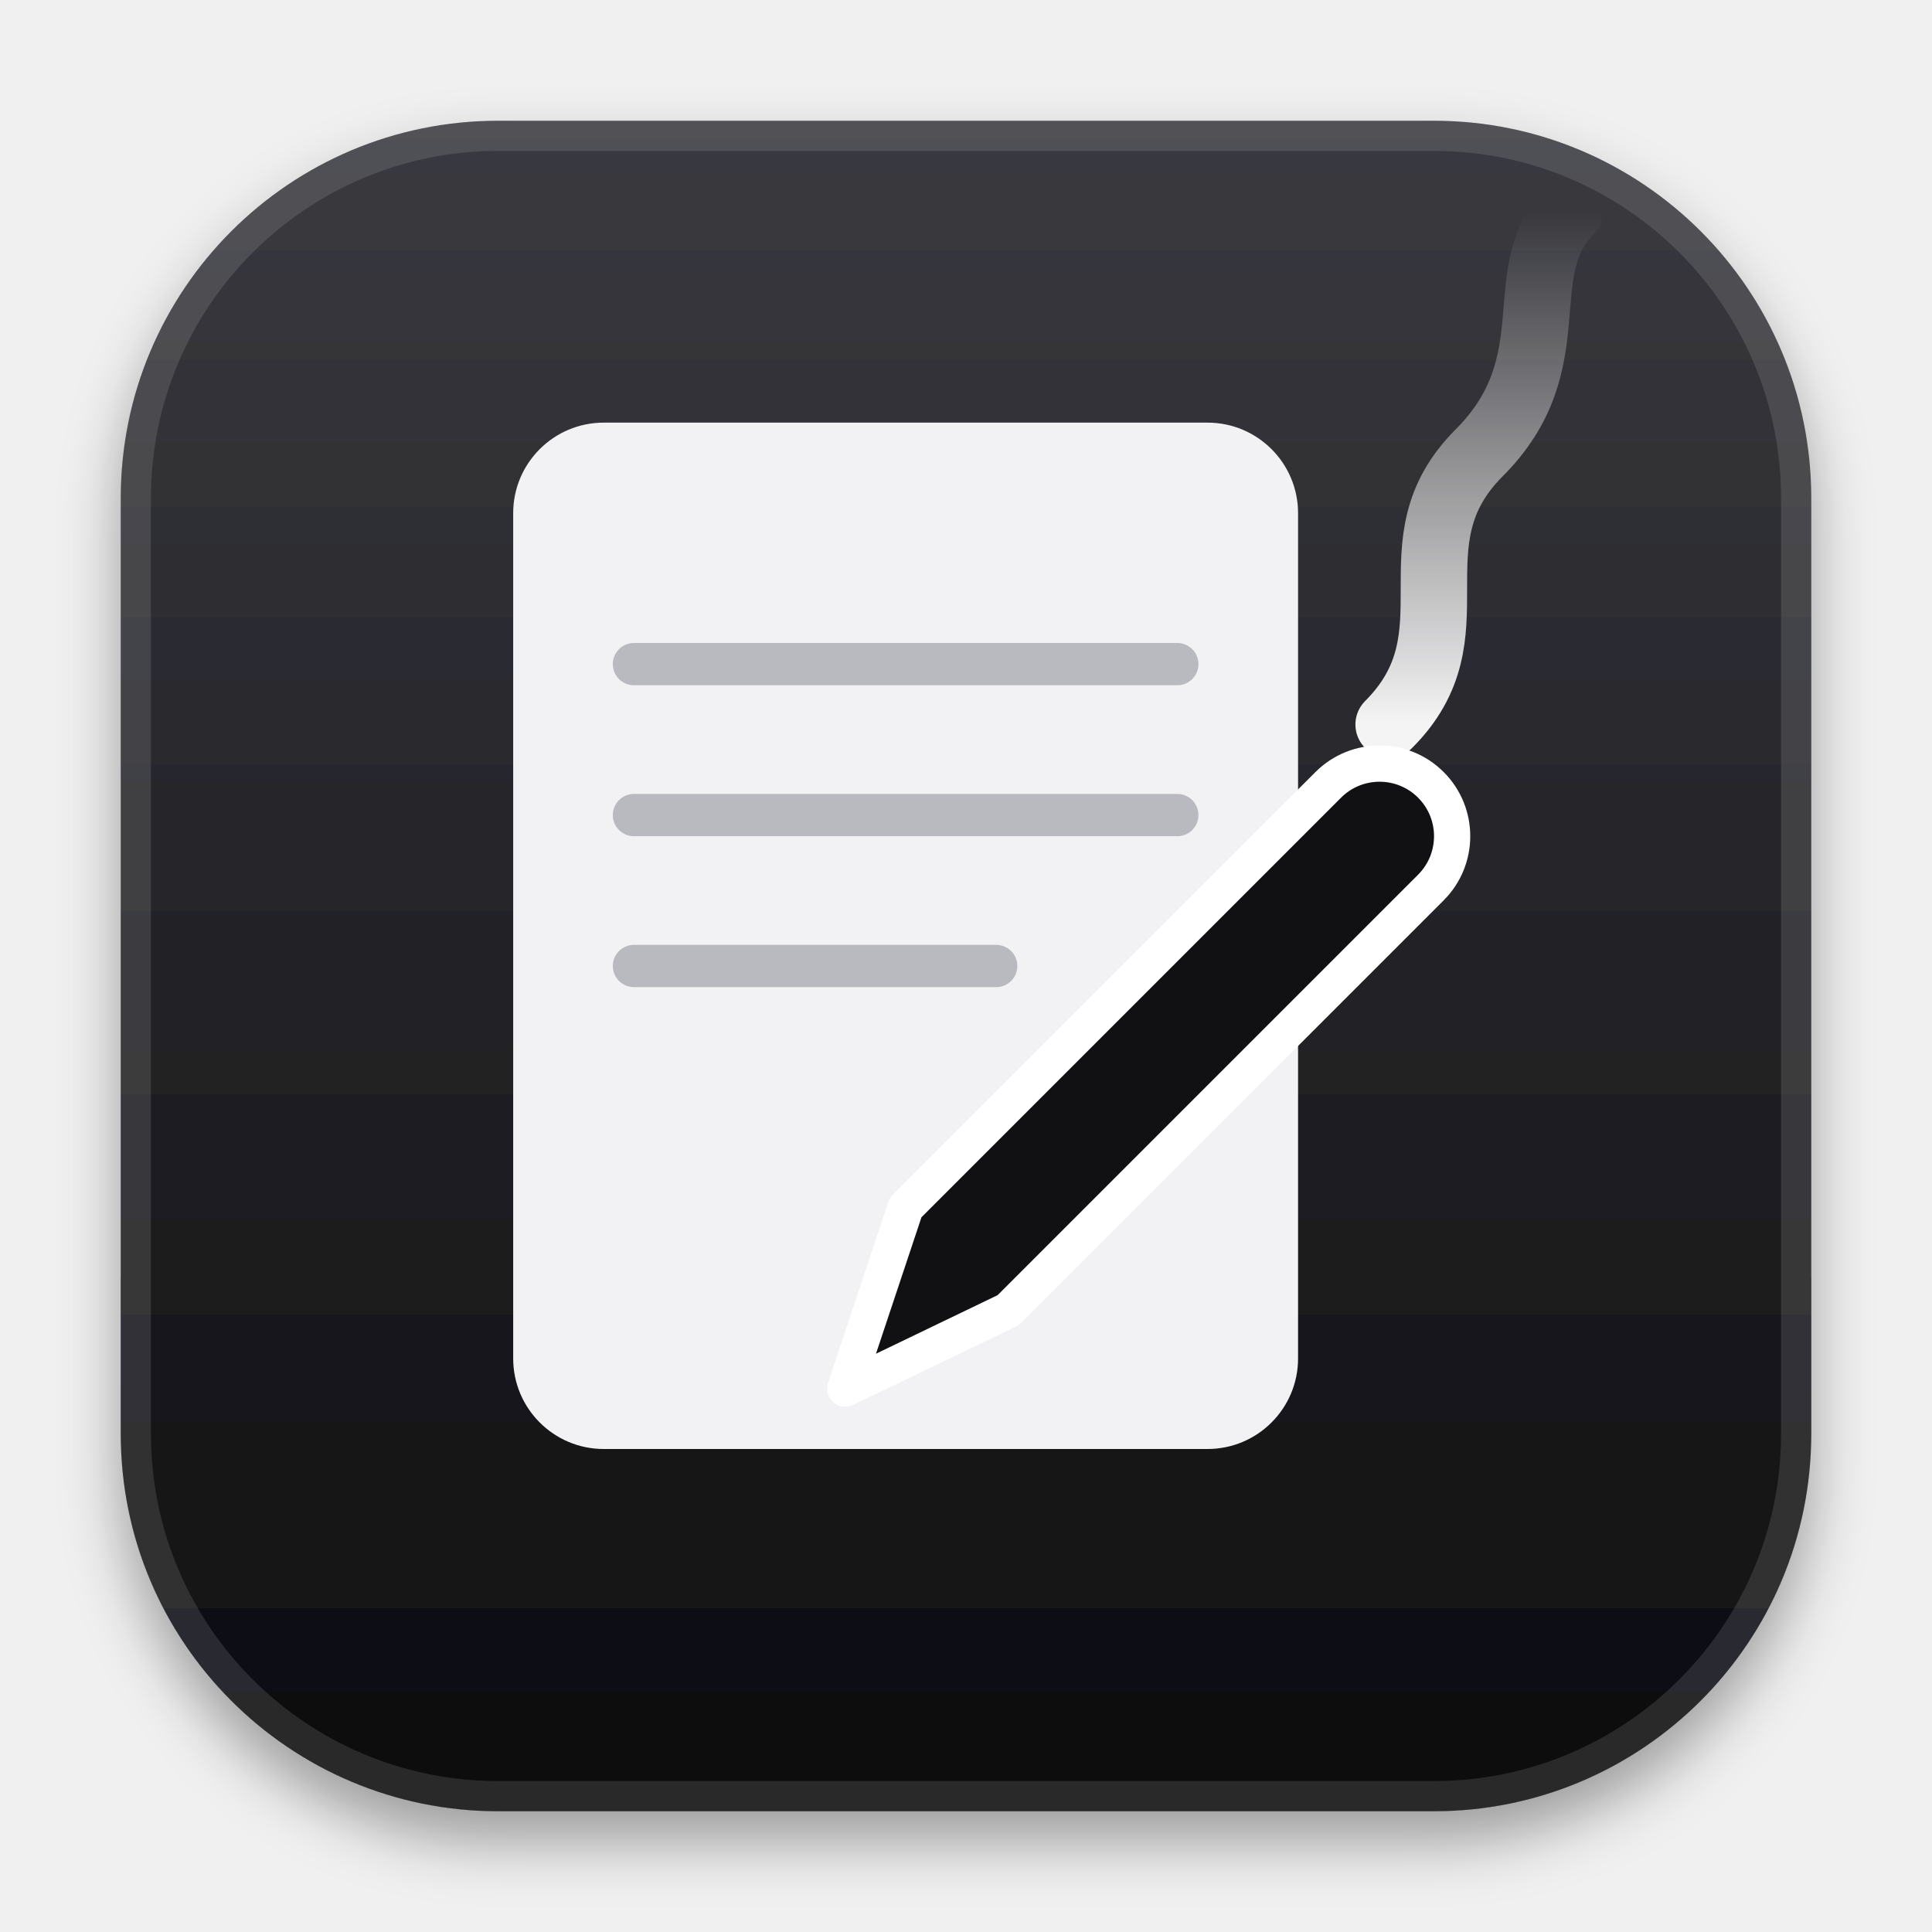
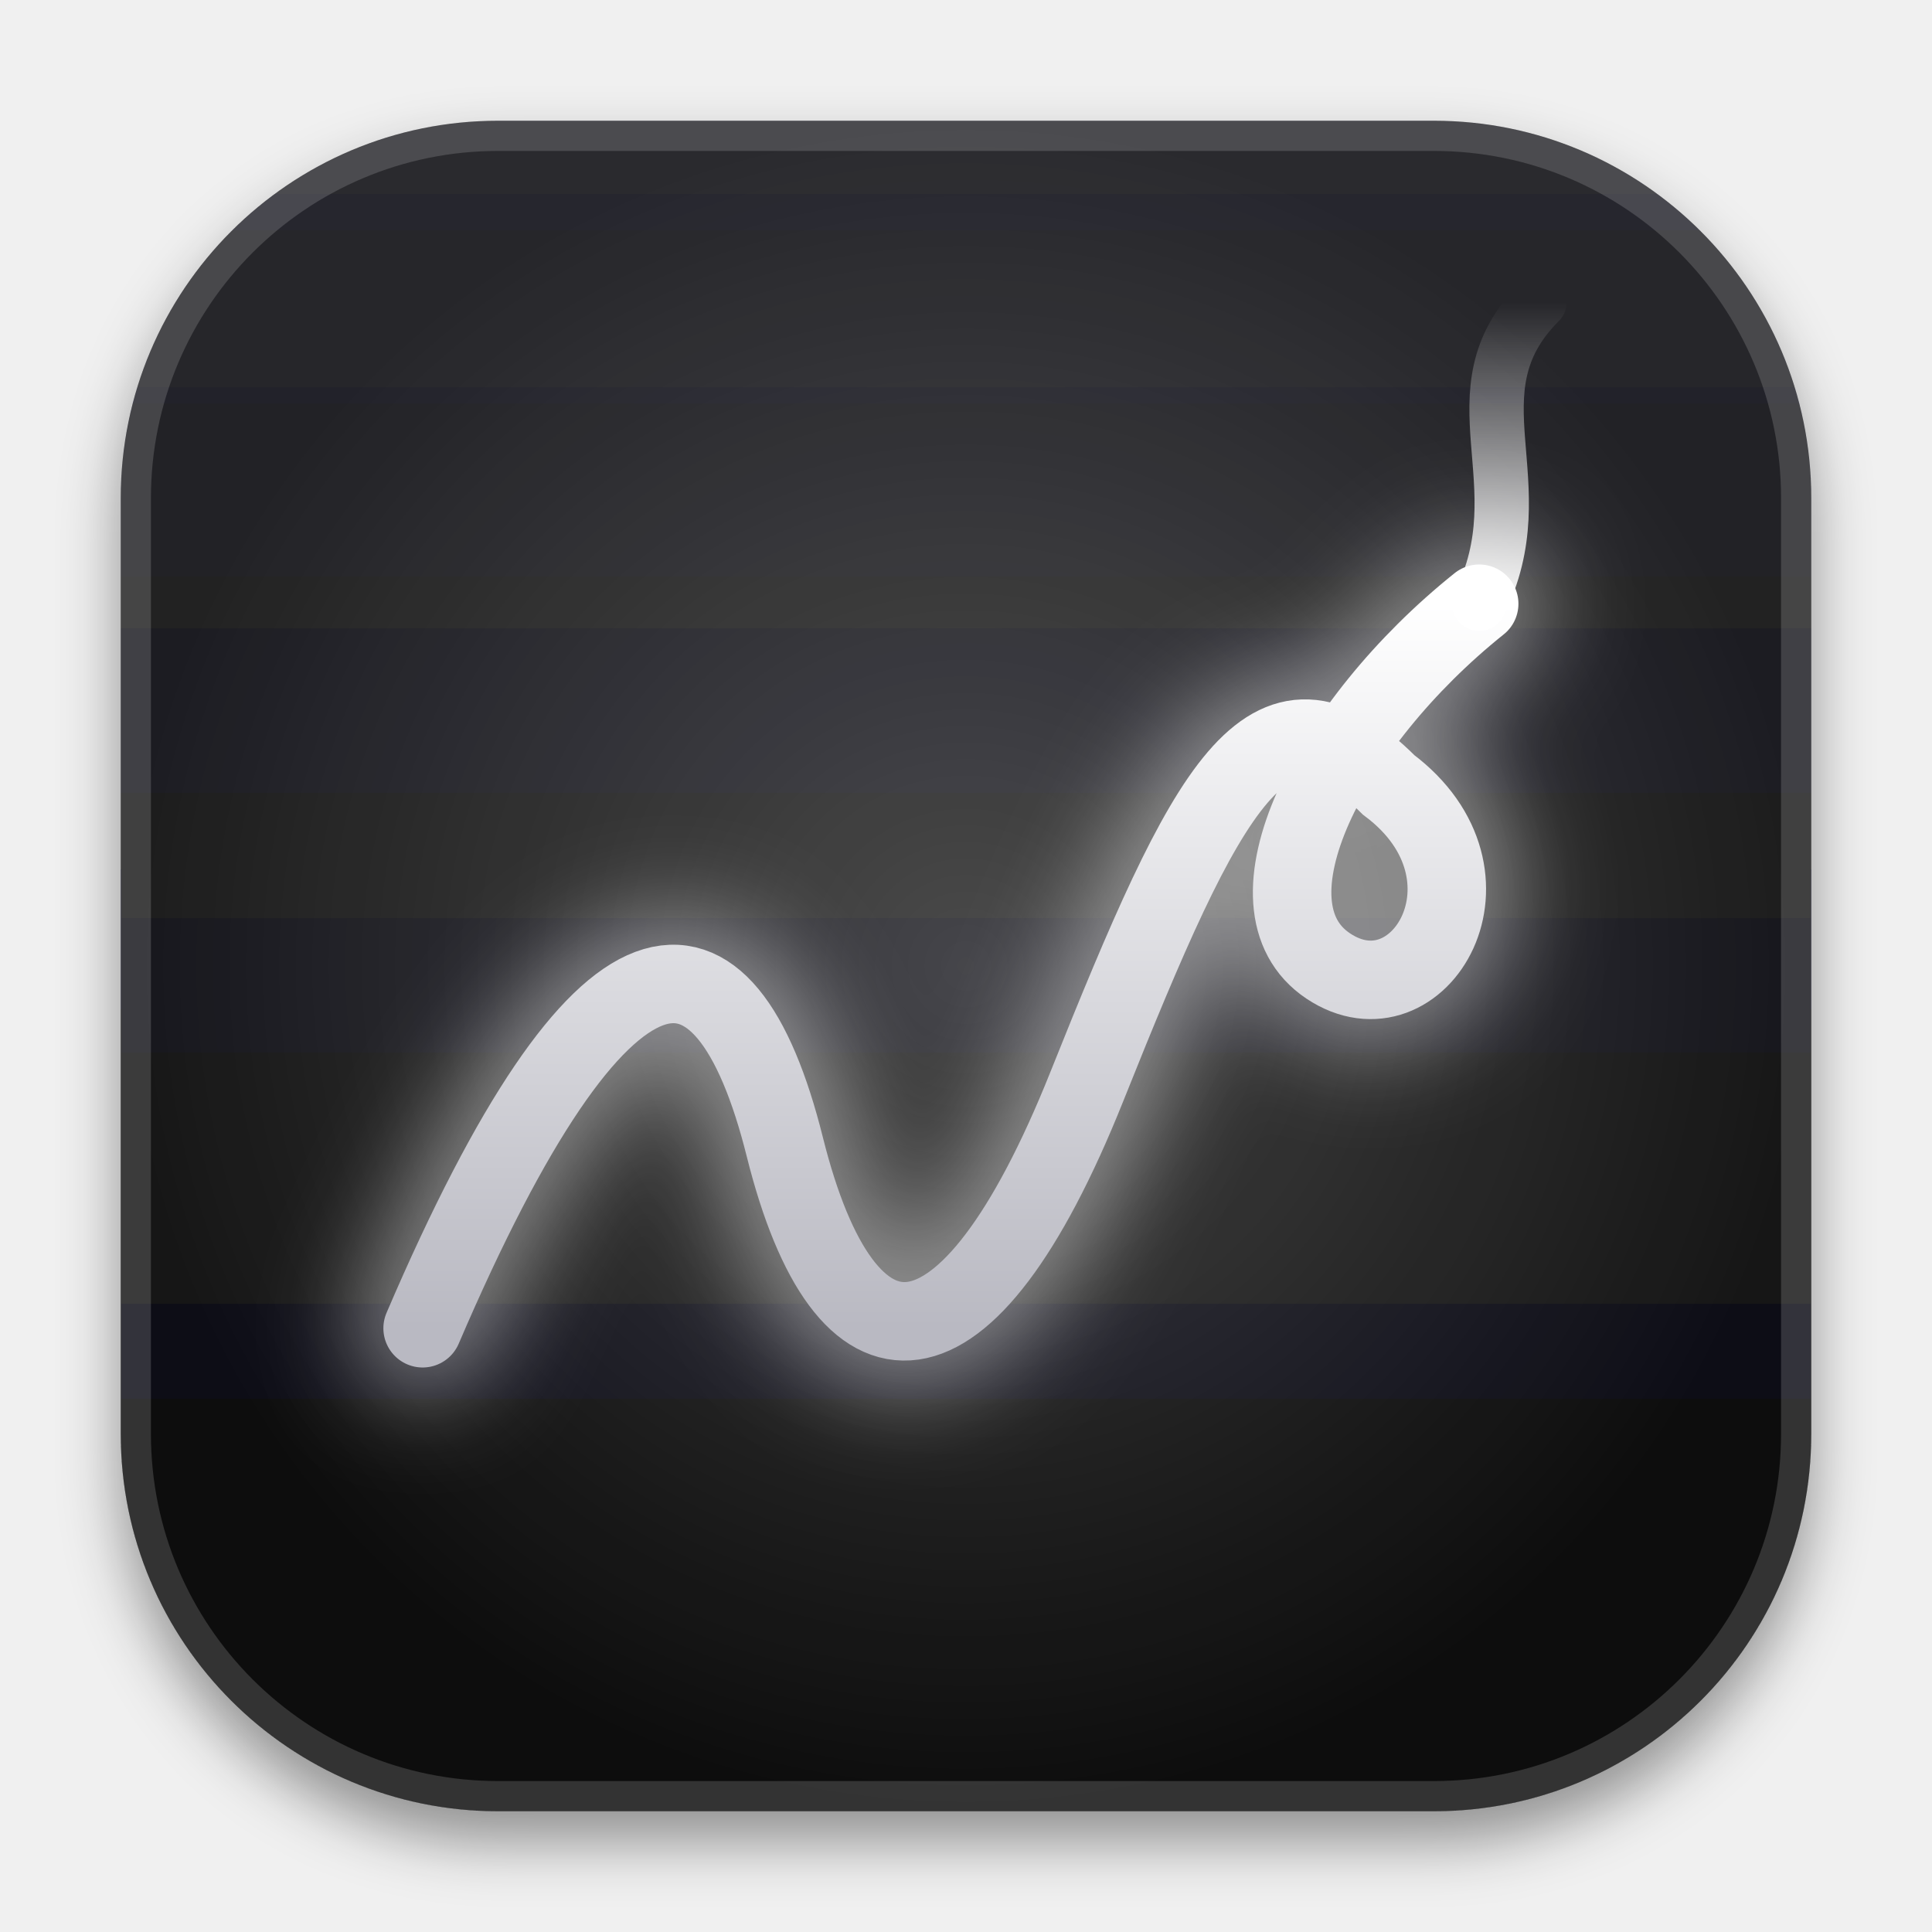
<svg xmlns="http://www.w3.org/2000/svg" width="64" height="64" viewBox="0 0 64 64">
  <defs>
-     <linearGradient id="g" x1="0" y1="0" x2="0" y2="1">
-       <stop offset="0" stop-color="#3a3a40" />
-       <stop offset="1" stop-color="#0c0c0e" />
+     <linearGradient id="bg" x1="0" y1="0" x2="0" y2="1">
+       <stop offset="0" stop-color="#2a2a2f" />
+       <stop offset="1" stop-color="#070708" />
+     </linearGradient>
+     <linearGradient id="ink" x1="0" y1="0" x2="0" y2="1">
+       <stop offset="0" stop-color="#ffffff" />
+       <stop offset="1" stop-color="#b9b9c2" />
    </linearGradient>
    <linearGradient id="smk" x1="0" y1="1" x2="0" y2="0">
      <stop offset="0" stop-color="#fff" stop-opacity=".95" />
      <stop offset="1" stop-color="#fff" stop-opacity="0" />
    </linearGradient>
-     <filter id="s" x="-20%" y="-20%" width="140%" height="140%">
-       <feDropShadow dx="0" dy="1" stdDeviation="1" flood-opacity=".35" />
+     <radialGradient id="glow" cx=".5" cy=".5" r=".5">
+       <stop offset="0" stop-color="#ffffff" stop-opacity=".2" />
+       <stop offset="1" stop-color="#ffffff" stop-opacity="0" />
+     </radialGradient>
+     <filter id="blur" x="-40%" y="-40%" width="180%" height="180%">
+       <feGaussianBlur stdDeviation="1.6" />
+     </filter>
+     <filter id="sh" x="-20%" y="-20%" width="140%" height="140%">
+       <feDropShadow dx="0" dy="1" stdDeviation="1" flood-opacity=".4" />
    </filter>
  </defs>
-   <rect x="4" y="4" width="56" height="56" rx="12.5" fill="url(#g)" filter="url(#s)" />
-   <rect x="4.5" y="4.5" width="55" height="55" rx="12" fill="none" stroke="#fff" stroke-opacity=".12" />
-   <rect x="17" y="14" width="26" height="34" rx="3" fill="#f2f2f4" />
-   <path d="M21 22h18M21 27h18M21 32h12" stroke="#b9b9c0" stroke-width="1.4" stroke-linecap="round" />
-   <path d="M28 46l2-6 14-14a2.4 2.4 0 013.4 3.4l-14 14z" fill="#111113" stroke="#fff" stroke-width="1.2" stroke-linejoin="round" />
-   <path d="M46 24c3-3 0-6 3-9s1-6 3-8" fill="none" stroke="url(#smk)" stroke-width="2.2" stroke-linecap="round" />
+   <rect x="4" y="4" width="56" height="56" rx="12.5" fill="url(#bg)" filter="url(#sh)" />
+   <rect x="4" y="4" width="56" height="56" rx="12.5" fill="url(#glow)" />
+   <rect x="4.5" y="4.5" width="55" height="55" rx="12" fill="none" stroke="#fff" stroke-opacity=".16" />
+   <path d="M14 44 C 20 30, 24 30, 26 38 S 32 46, 36 36 S 42 22, 46 26 C 50 29, 47 34, 44 32 C 41 30, 44 24, 49 20" fill="none" stroke="#fff" stroke-width="4.5" stroke-linecap="round" opacity=".45" filter="url(#blur)" />
+   <path d="M14 44 C 20 30, 24 30, 26 38 S 32 46, 36 36 S 42 22, 46 26 C 50 29, 47 34, 44 32 C 41 30, 44 24, 49 20" fill="none" stroke="url(#ink)" stroke-width="2.6" stroke-linecap="round" />
+   <path d="M49 20 C 51 16, 48 13, 51 10" fill="none" stroke="url(#smk)" stroke-width="1.8" stroke-linecap="round" />
</svg>
